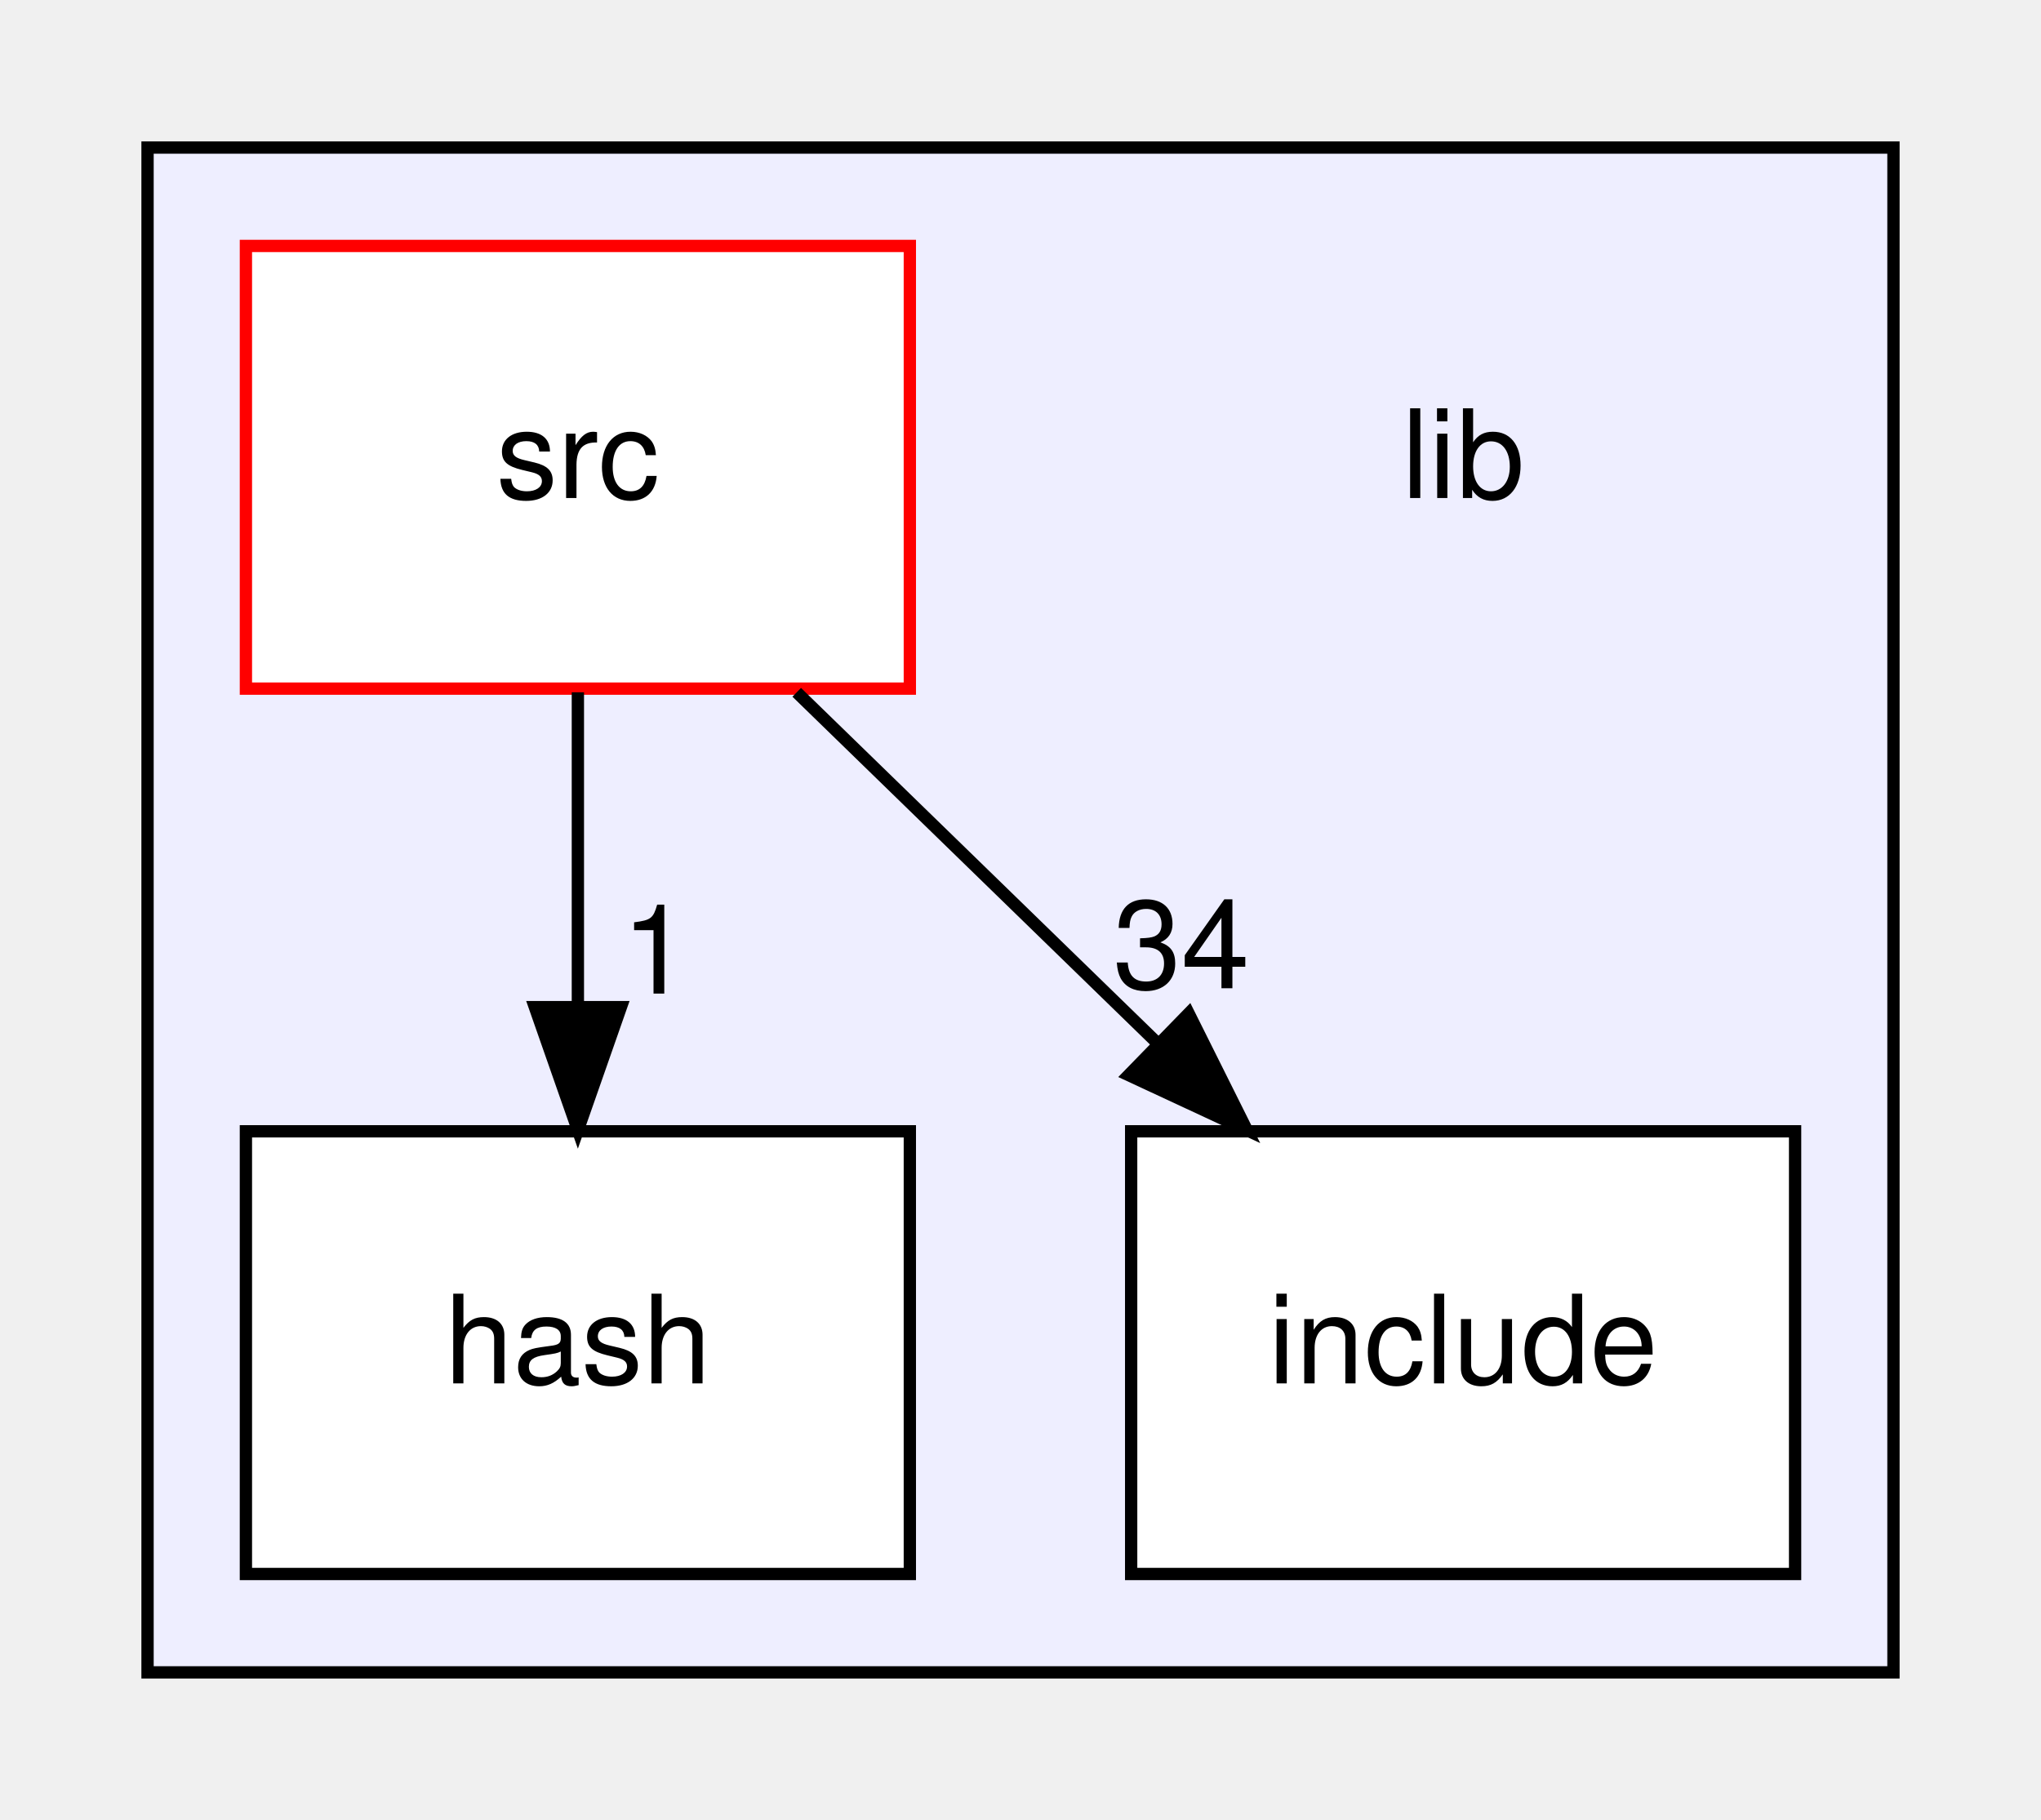
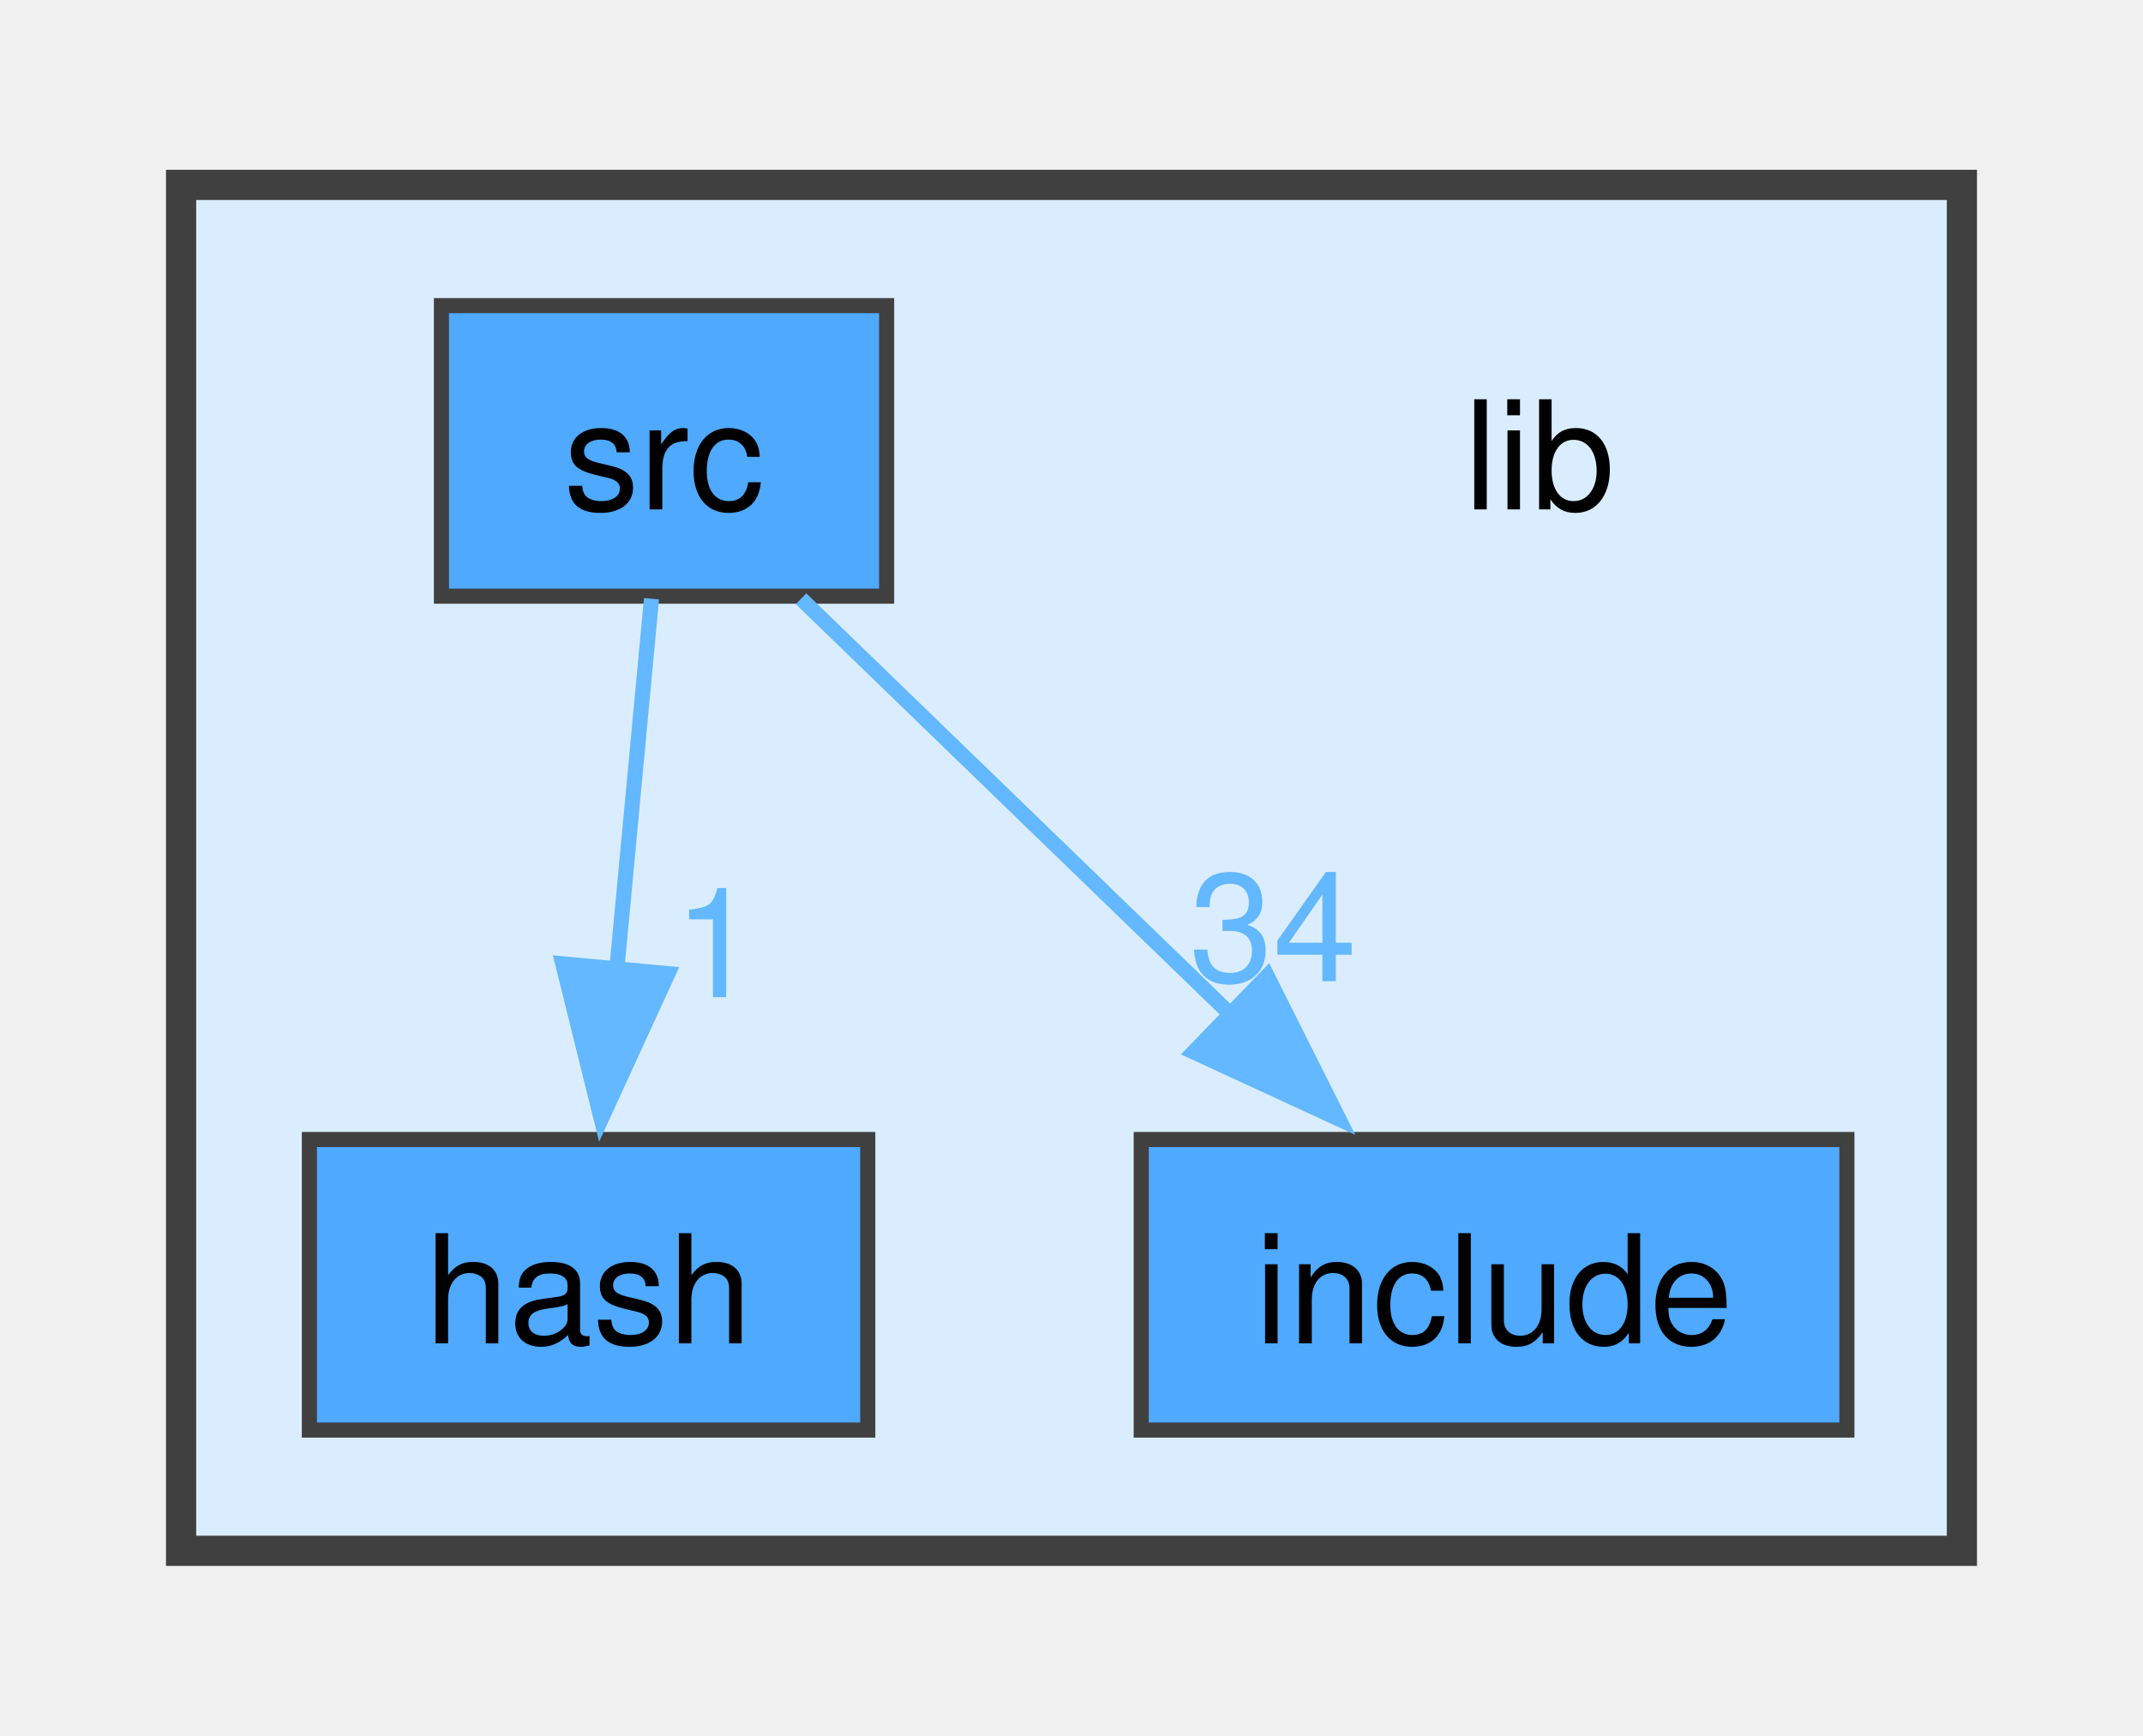
- <svg xmlns="http://www.w3.org/2000/svg" xmlns:xlink="http://www.w3.org/1999/xlink" width="166pt" height="148pt" viewBox="0.00 0.00 166.00 148.00">
-   <g id="graph0" class="graph" transform="scale(1 1) rotate(0) translate(4 144)">
+ <svg xmlns="http://www.w3.org/2000/svg" xmlns:xlink="http://www.w3.org/1999/xlink" width="142pt" height="115pt" viewBox="0.00 0.00 142.00 114.50">
+   <g id="graph0" class="graph" transform="scale(1 1) rotate(0) translate(4 110.5)">
    <g id="clust1" class="cluster">
      <g id="a_clust1">
        <a xlink:href="dir_97aefd0d527b934f1d99a682da8fe6a9.html" target="_top">
-           <polygon fill="#eeeeff" stroke="black" points="8,-8 8,-132 150,-132 150,-8 8,-8" />
+           <polygon fill="#daedff" stroke="#404040" stroke-width="2" points="8,-8 8,-98.5 126,-98.5 126,-8 8,-8" />
        </a>
      </g>
    </g>
    <g id="node1" class="node">
-       <text text-anchor="middle" x="115" y="-103.5" font-family="Helvetica,sans-Serif" font-size="10.00">lib</text>
+       <text text-anchor="middle" x="98" y="-77" font-family="Helvetica,sans-Serif" font-size="10.00">lib</text>
    </g>
    <g id="node2" class="node">
      <g id="a_node2">
        <a xlink:href="dir_eb138416be9f50ee0ac981c1ab1f5f6c.html" target="_top" xlink:title="hash">
-           <polygon fill="white" stroke="black" points="70,-52 16,-52 16,-16 70,-16 70,-52" />
-           <text text-anchor="middle" x="43" y="-31.5" font-family="Helvetica,sans-Serif" font-size="10.00">hash</text>
+           <polygon fill="#4ea9ff" stroke="#404040" points="53.5,-35.25 16.5,-35.25 16.5,-16 53.5,-16 53.5,-35.25" />
+           <text text-anchor="middle" x="35" y="-21.75" font-family="Helvetica,sans-Serif" font-size="10.00">hash</text>
        </a>
      </g>
    </g>
    <g id="node3" class="node">
      <g id="a_node3">
        <a xlink:href="dir_5a30104352ef4255dc24354b02eb2d20.html" target="_top" xlink:title="include">
-           <polygon fill="white" stroke="black" points="142,-52 88,-52 88,-16 142,-16 142,-52" />
-           <text text-anchor="middle" x="115" y="-31.5" font-family="Helvetica,sans-Serif" font-size="10.00">include</text>
+           <polygon fill="#4ea9ff" stroke="#404040" points="118.38,-35.25 71.62,-35.25 71.62,-16 118.38,-16 118.38,-35.25" />
+           <text text-anchor="middle" x="95" y="-21.75" font-family="Helvetica,sans-Serif" font-size="10.00">include</text>
        </a>
      </g>
    </g>
    <g id="node4" class="node">
      <g id="a_node4">
        <a xlink:href="dir_a065c5f60305fee3569f887679366939.html" target="_top" xlink:title="src">
-           <polygon fill="white" stroke="red" points="70,-124 16,-124 16,-88 70,-88 70,-124" />
-           <text text-anchor="middle" x="43" y="-103.5" font-family="Helvetica,sans-Serif" font-size="10.00">src</text>
+           <polygon fill="#4ea9ff" stroke="#404040" points="54.75,-90.5 25.25,-90.5 25.25,-71.25 54.75,-71.25 54.75,-90.5" />
+           <text text-anchor="middle" x="40" y="-77" font-family="Helvetica,sans-Serif" font-size="10.00">src</text>
        </a>
      </g>
    </g>
    <g id="edge2" class="edge">
-       <path fill="none" stroke="black" d="M43,-87.7C43,-79.98 43,-70.71 43,-62.11" />
-       <polygon fill="black" stroke="black" points="46.5,-62.1 43,-52.1 39.5,-62.1 46.5,-62.1" />
+       <path fill="none" stroke="#63b8ff" d="M39.17,-71.08C38.55,-64.42 37.66,-54.99 36.87,-46.53" />
+       <polygon fill="#63b8ff" stroke="#63b8ff" points="40.26,-46.24 35.84,-36.61 33.29,-46.89 40.26,-46.24" />
      <g id="a_edge2-headlabel">
-         <a xlink:href="dir_000002_000003.html" target="_top" xlink:title="1">
-           <text text-anchor="middle" x="49.34" y="-63.2" font-family="Helvetica,sans-Serif" font-size="10.00">1</text>
+         <a xlink:href="dir_000006_000003.html" target="_top" xlink:title="1">
+           <text text-anchor="middle" x="43.43" y="-44.68" font-family="Helvetica,sans-Serif" font-size="10.00" fill="#63b8ff">1</text>
        </a>
      </g>
    </g>
    <g id="edge1" class="edge">
-       <path fill="none" stroke="black" d="M60.8,-87.7C69.6,-79.14 80.38,-68.66 90,-59.3" />
-       <polygon fill="black" stroke="black" points="92.68,-61.58 97.41,-52.1 87.8,-56.57 92.68,-61.58" />
+       <path fill="none" stroke="#63b8ff" d="M49.08,-71.08C56.92,-63.5 68.44,-52.34 77.99,-43.1" />
+       <polygon fill="#63b8ff" stroke="#63b8ff" points="79.97,-46.08 84.72,-36.61 75.1,-41.05 79.97,-46.08" />
      <g id="a_edge1-headlabel">
-         <a xlink:href="dir_000002_000004.html" target="_top" xlink:title="34">
-           <text text-anchor="middle" x="92.08" y="-63.63" font-family="Helvetica,sans-Serif" font-size="10.00">34</text>
+         <a xlink:href="dir_000006_000004.html" target="_top" xlink:title="34">
+           <text text-anchor="middle" x="80.36" y="-45.74" font-family="Helvetica,sans-Serif" font-size="10.00" fill="#63b8ff">34</text>
        </a>
      </g>
    </g>
  </g>
</svg>
